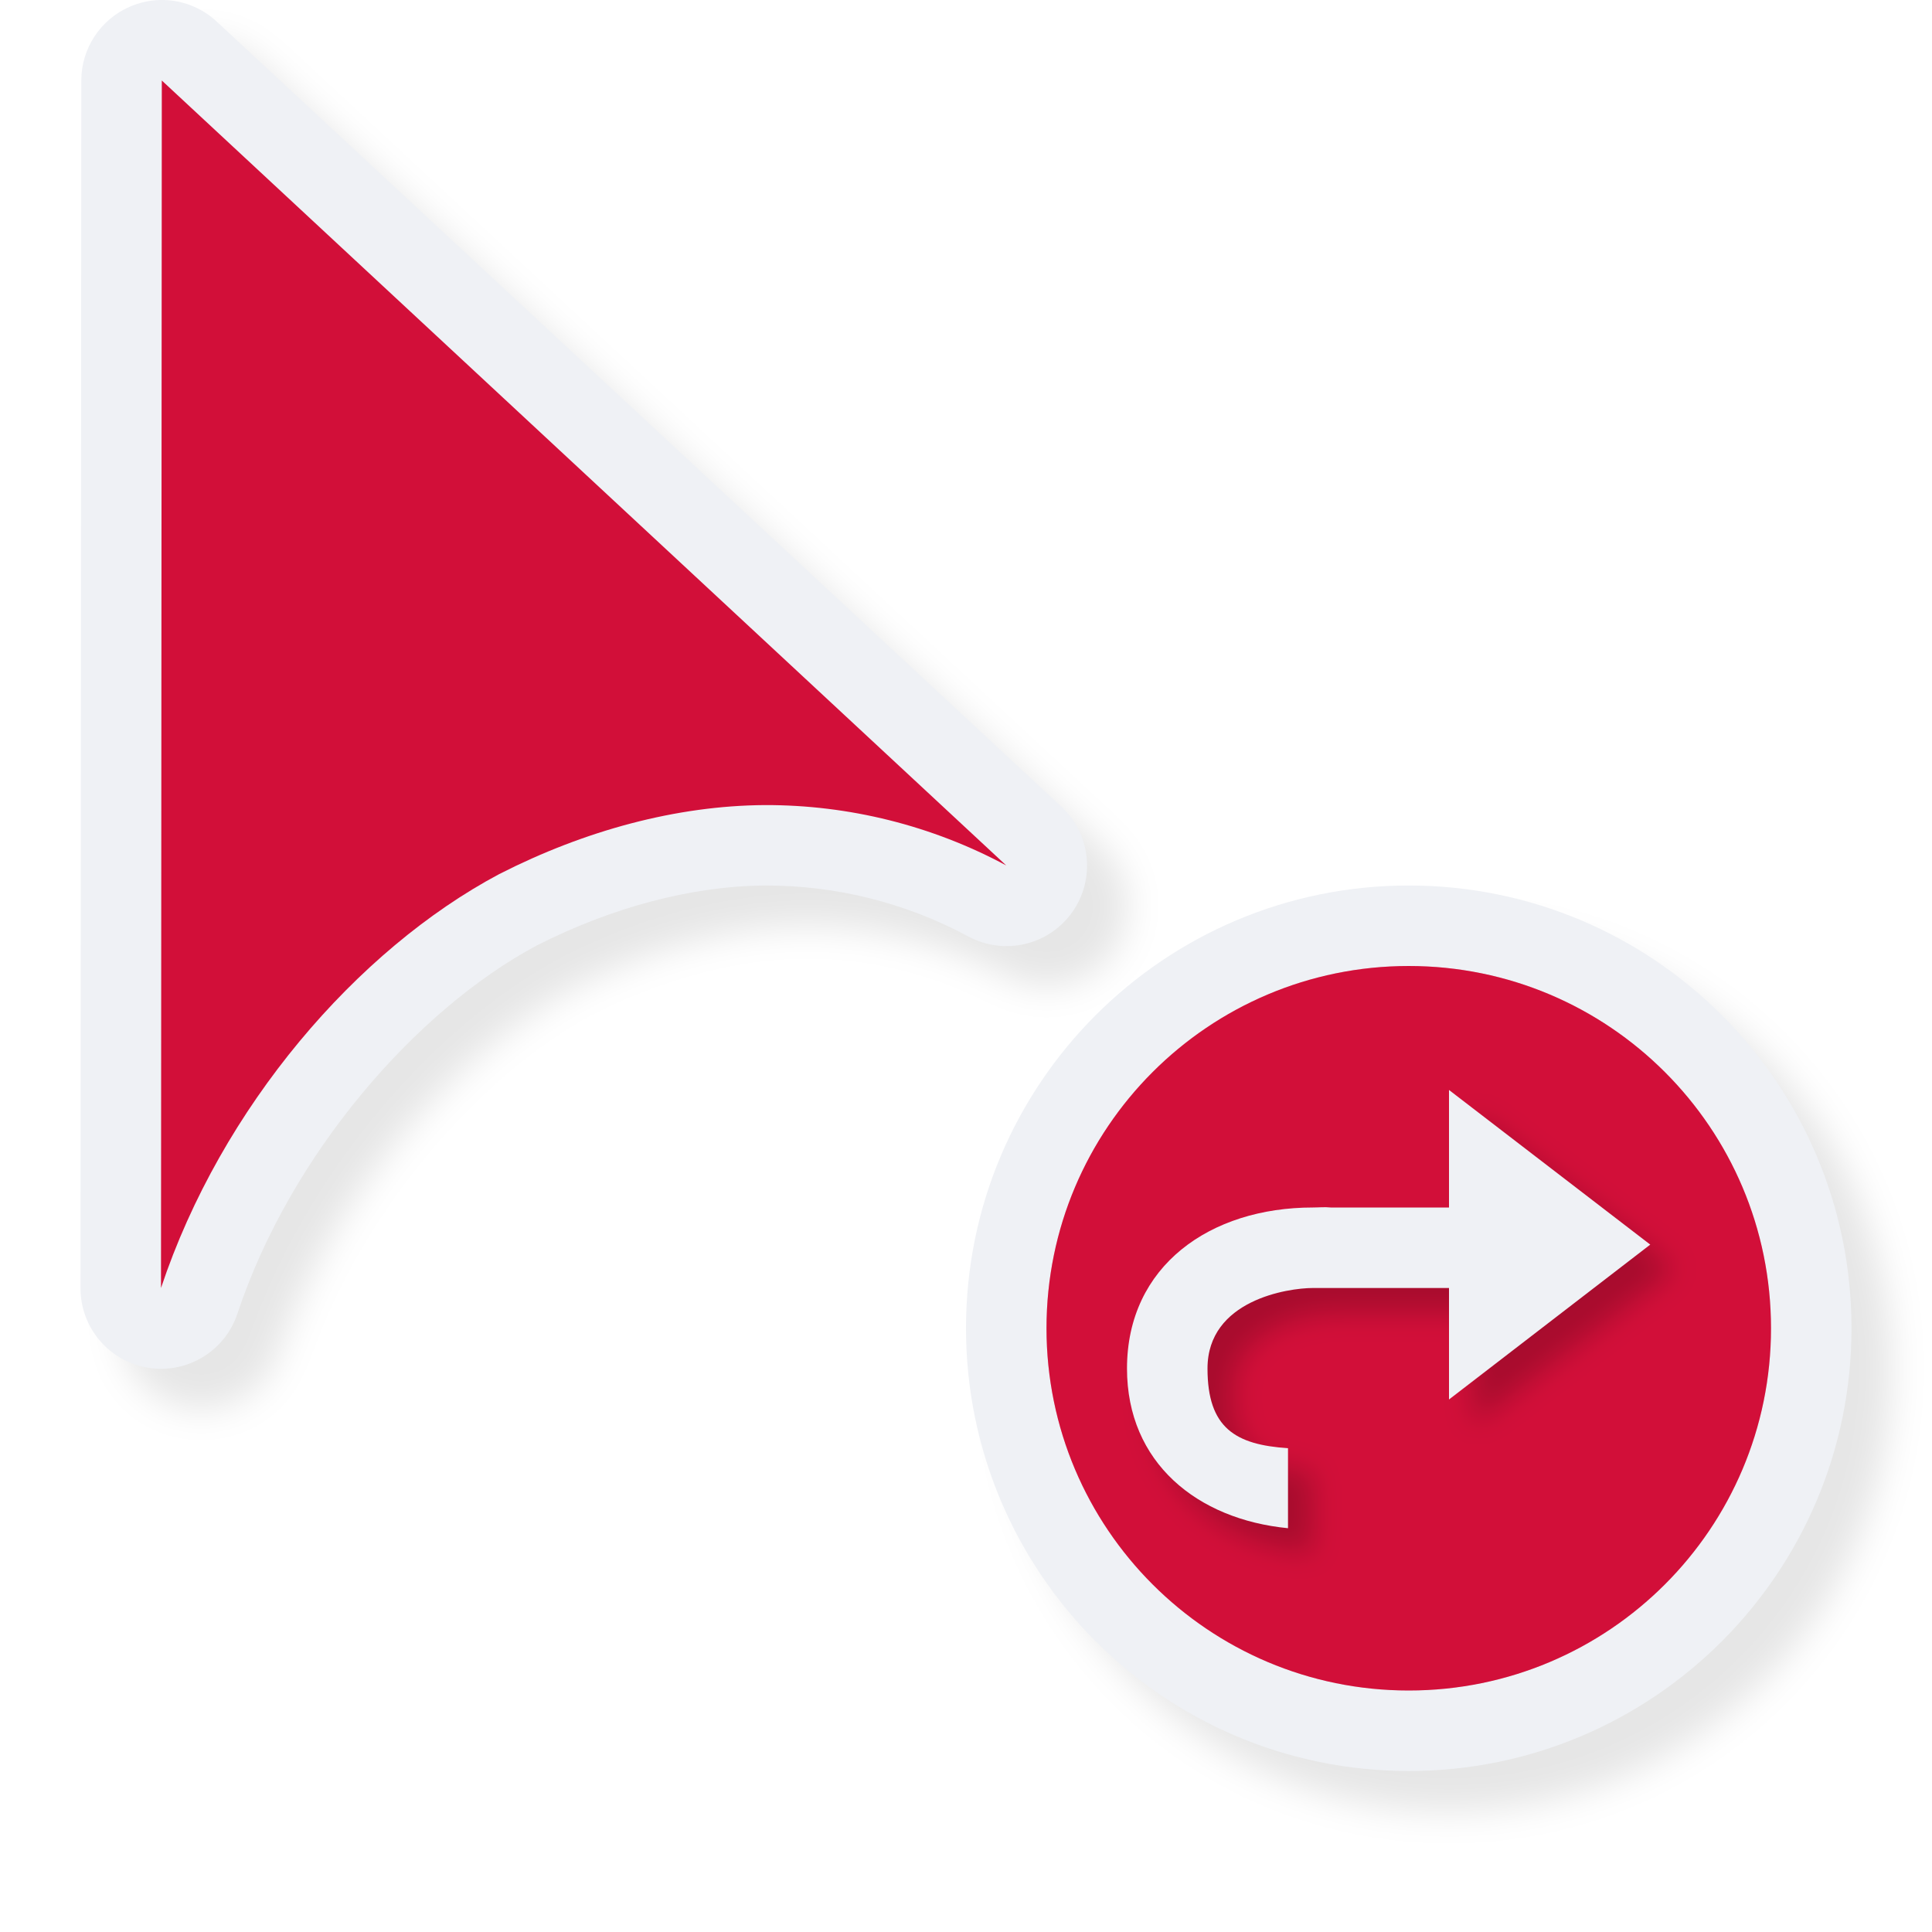
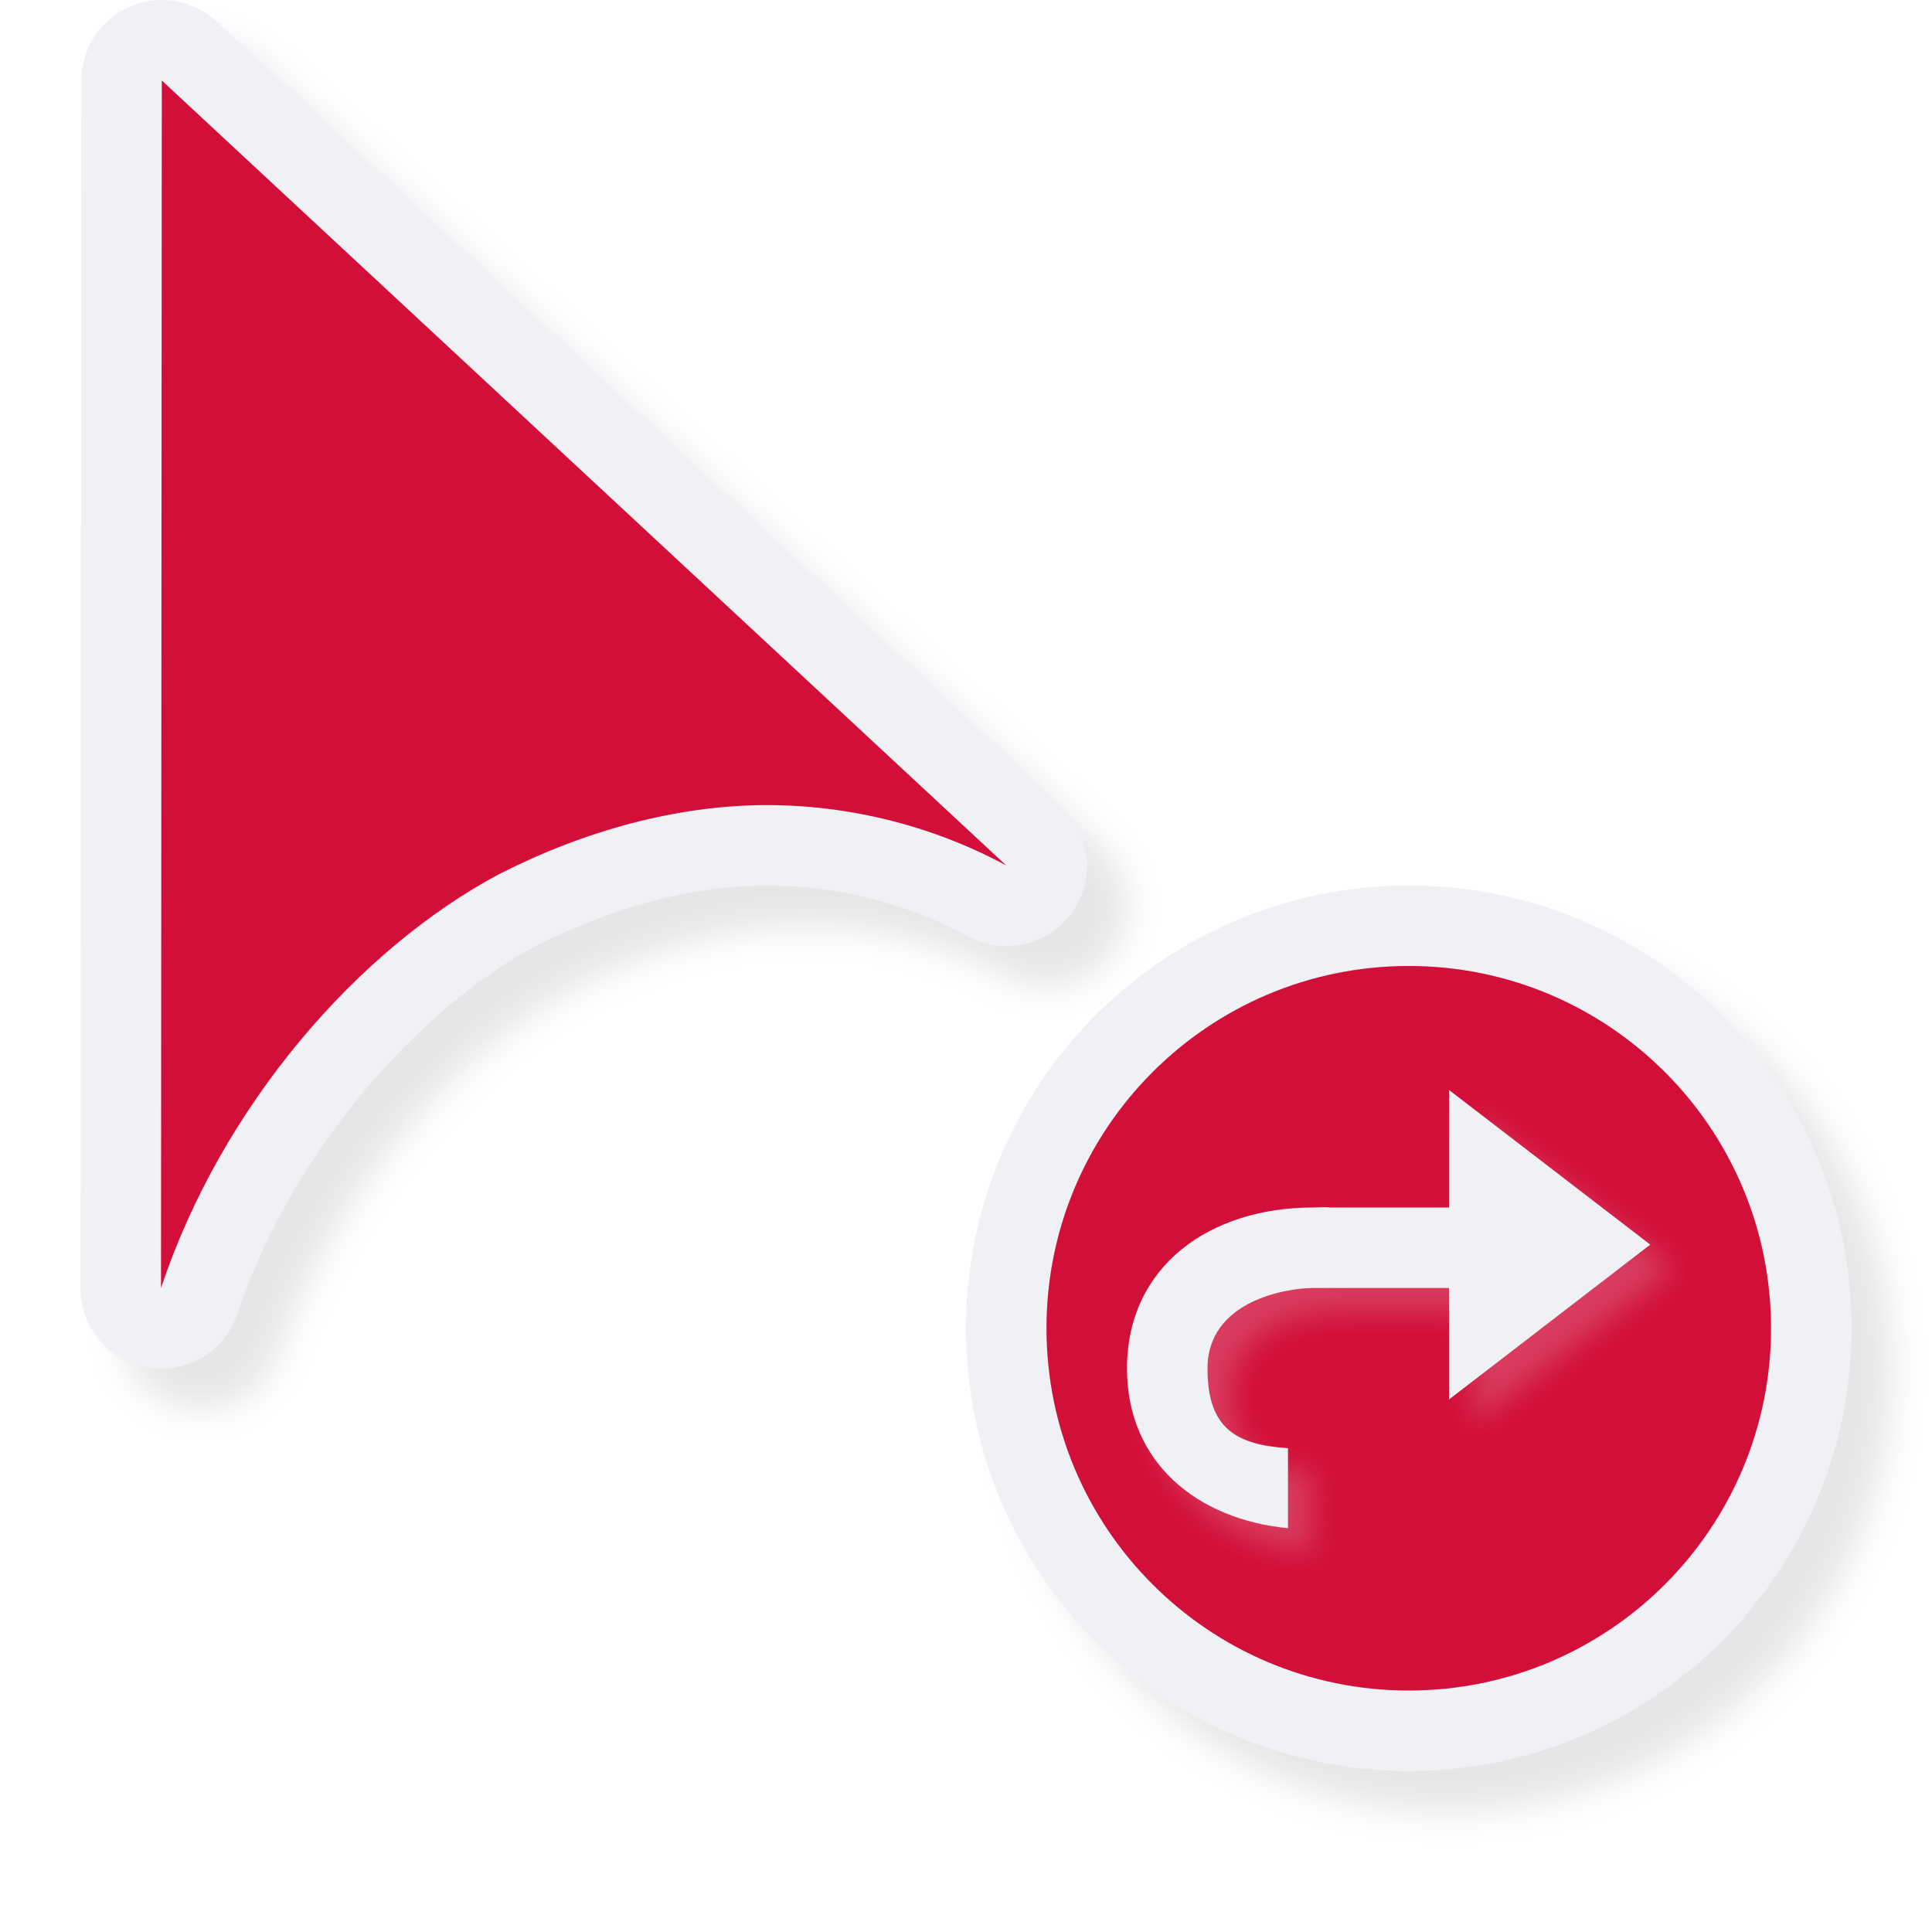
<svg xmlns="http://www.w3.org/2000/svg" width="24" height="24">
  <defs>
    <filter id="a" width="1.047" height="1.047" x="-.024" y="-.024" style="color-interpolation-filters:sRGB">
      <feGaussianBlur stdDeviation=".216" />
    </filter>
    <filter id="c" width="1.127" height="1.152" x="-.064" y="-.076" style="color-interpolation-filters:sRGB">
      <feGaussianBlur stdDeviation=".172" />
    </filter>
  </defs>
  <path d="M2.486.5a1 1 0 0 0-.375.084 1 1 0 0 0-.601.916l-.01 15a1 1 0 0 0 1.95.316c.661-1.985 2.225-3.774 3.716-4.57.941-.478 1.93-.74 2.84-.746a5.3 5.3 0 0 1 2.523.633 1 1 0 0 0 1.153-1.615L3.192.768A1 1 0 0 0 2.485.5M18 11.5a5.5 5.5 0 0 0-5.5 5.5 5.5 5.5 0 0 0 5.5 5.5 5.5 5.5 0 0 0 5.5-5.5 5.5 5.5 0 0 0-5.5-5.5" style="color:#000;fill:#000;fill-opacity:1;stroke-linecap:round;stroke-linejoin:round;-inkscape-stroke:none;opacity:.1;filter:url(#a)" />
  <path d="M1.986 0a1 1 0 0 0-.375.084A1 1 0 0 0 1.01 1L1 16a1 1 0 0 0 1.95.316c.661-1.985 2.225-3.774 3.716-4.57.941-.478 1.93-.74 2.84-.746a5.3 5.3 0 0 1 2.523.633 1 1 0 0 0 1.153-1.615L2.692.268A1 1 0 0 0 1.985 0" style="color:#000;fill:#eff1f5;stroke-linecap:round;stroke-linejoin:round;-inkscape-stroke:none;fill-opacity:1" />
  <path d="M23 16.5a5.5 5.5 0 0 1-5.5 5.5 5.5 5.5 0 0 1-5.5-5.5 5.5 5.5 0 0 1 5.5-5.5 5.5 5.5 0 0 1 5.5 5.5" style="fill:#eff1f5;fill-opacity:1;stroke:none;stroke-width:2;stroke-linecap:round;stroke-linejoin:round;stroke-miterlimit:4;stroke-dasharray:none;stroke-opacity:1" />
  <path d="M22 16.5a4.5 4.5 0 0 1-4.5 4.5 4.5 4.5 0 0 1-4.5-4.5 4.5 4.5 0 0 1 4.5-4.5 4.5 4.5 0 0 1 4.5 4.5" style="fill:#d20f39;fill-opacity:1;stroke:none;stroke-width:1.636;stroke-linecap:round;stroke-linejoin:round;stroke-miterlimit:4;stroke-dasharray:none;stroke-opacity:1" />
  <path d="M22 16.5a4.5 4.5 0 0 1-4.5 4.5 4.5 4.5 0 0 1-4.5-4.5 4.5 4.5 0 0 1 4.5-4.5 4.5 4.5 0 0 1 4.5 4.5" style="opacity:.2;fill:#d20f39;fill-opacity:1;stroke:none;stroke-width:1.636;stroke-linecap:round;stroke-linejoin:round;stroke-miterlimit:4;stroke-dasharray:none;stroke-opacity:1" />
  <path d="M2.01 1 2 16c.75-2.25 2.435-4.202 4.202-5.142 1.065-.543 2.203-.85 3.298-.857a6.3 6.3 0 0 1 3 .75z" style="fill:#d20f39;fill-opacity:1;stroke:none;stroke-width:1.259;stroke-linecap:round;stroke-linejoin:round;stroke-miterlimit:4;stroke-dasharray:none;stroke-opacity:1" />
-   <path d="M18.3 13.839v1.46h-1.47c-.075-.007-.147.002-.221 0-1.275 0-2.309.726-2.309 2 0 1.17.872 1.875 2 1.985v-.994c-.652-.043-1-.25-1-.99 0-.85 1-1 1.309-1H18.3v1.384l2.5-1.923z" style="opacity:.2;fill:#000;fill-opacity:1;fill-rule:evenodd;stroke-width:.769;filter:url(#c)" />
+   <path d="M18.3 13.839v1.46h-1.47c-.075-.007-.147.002-.221 0-1.275 0-2.309.726-2.309 2 0 1.17.872 1.875 2 1.985v-.994c-.652-.043-1-.25-1-.99 0-.85 1-1 1.309-1H18.3v1.384l2.5-1.923z" style="opacity:.2;fill:#eff1f5;fill-opacity:1;fill-rule:evenodd;stroke-width:.769;filter:url(#c)" />
  <path d="M18 13.54V15h-1.47c-.075-.008-.147 0-.221 0-1.275 0-2.309.725-2.309 2 0 1.17.872 1.874 2 1.984v-.994c-.652-.043-1-.25-1-.99 0-.85 1-1 1.309-1H18v1.385l2.5-1.924z" style="fill:#eff1f5;fill-opacity:1;fill-rule:evenodd;stroke-width:.769" />
</svg>
